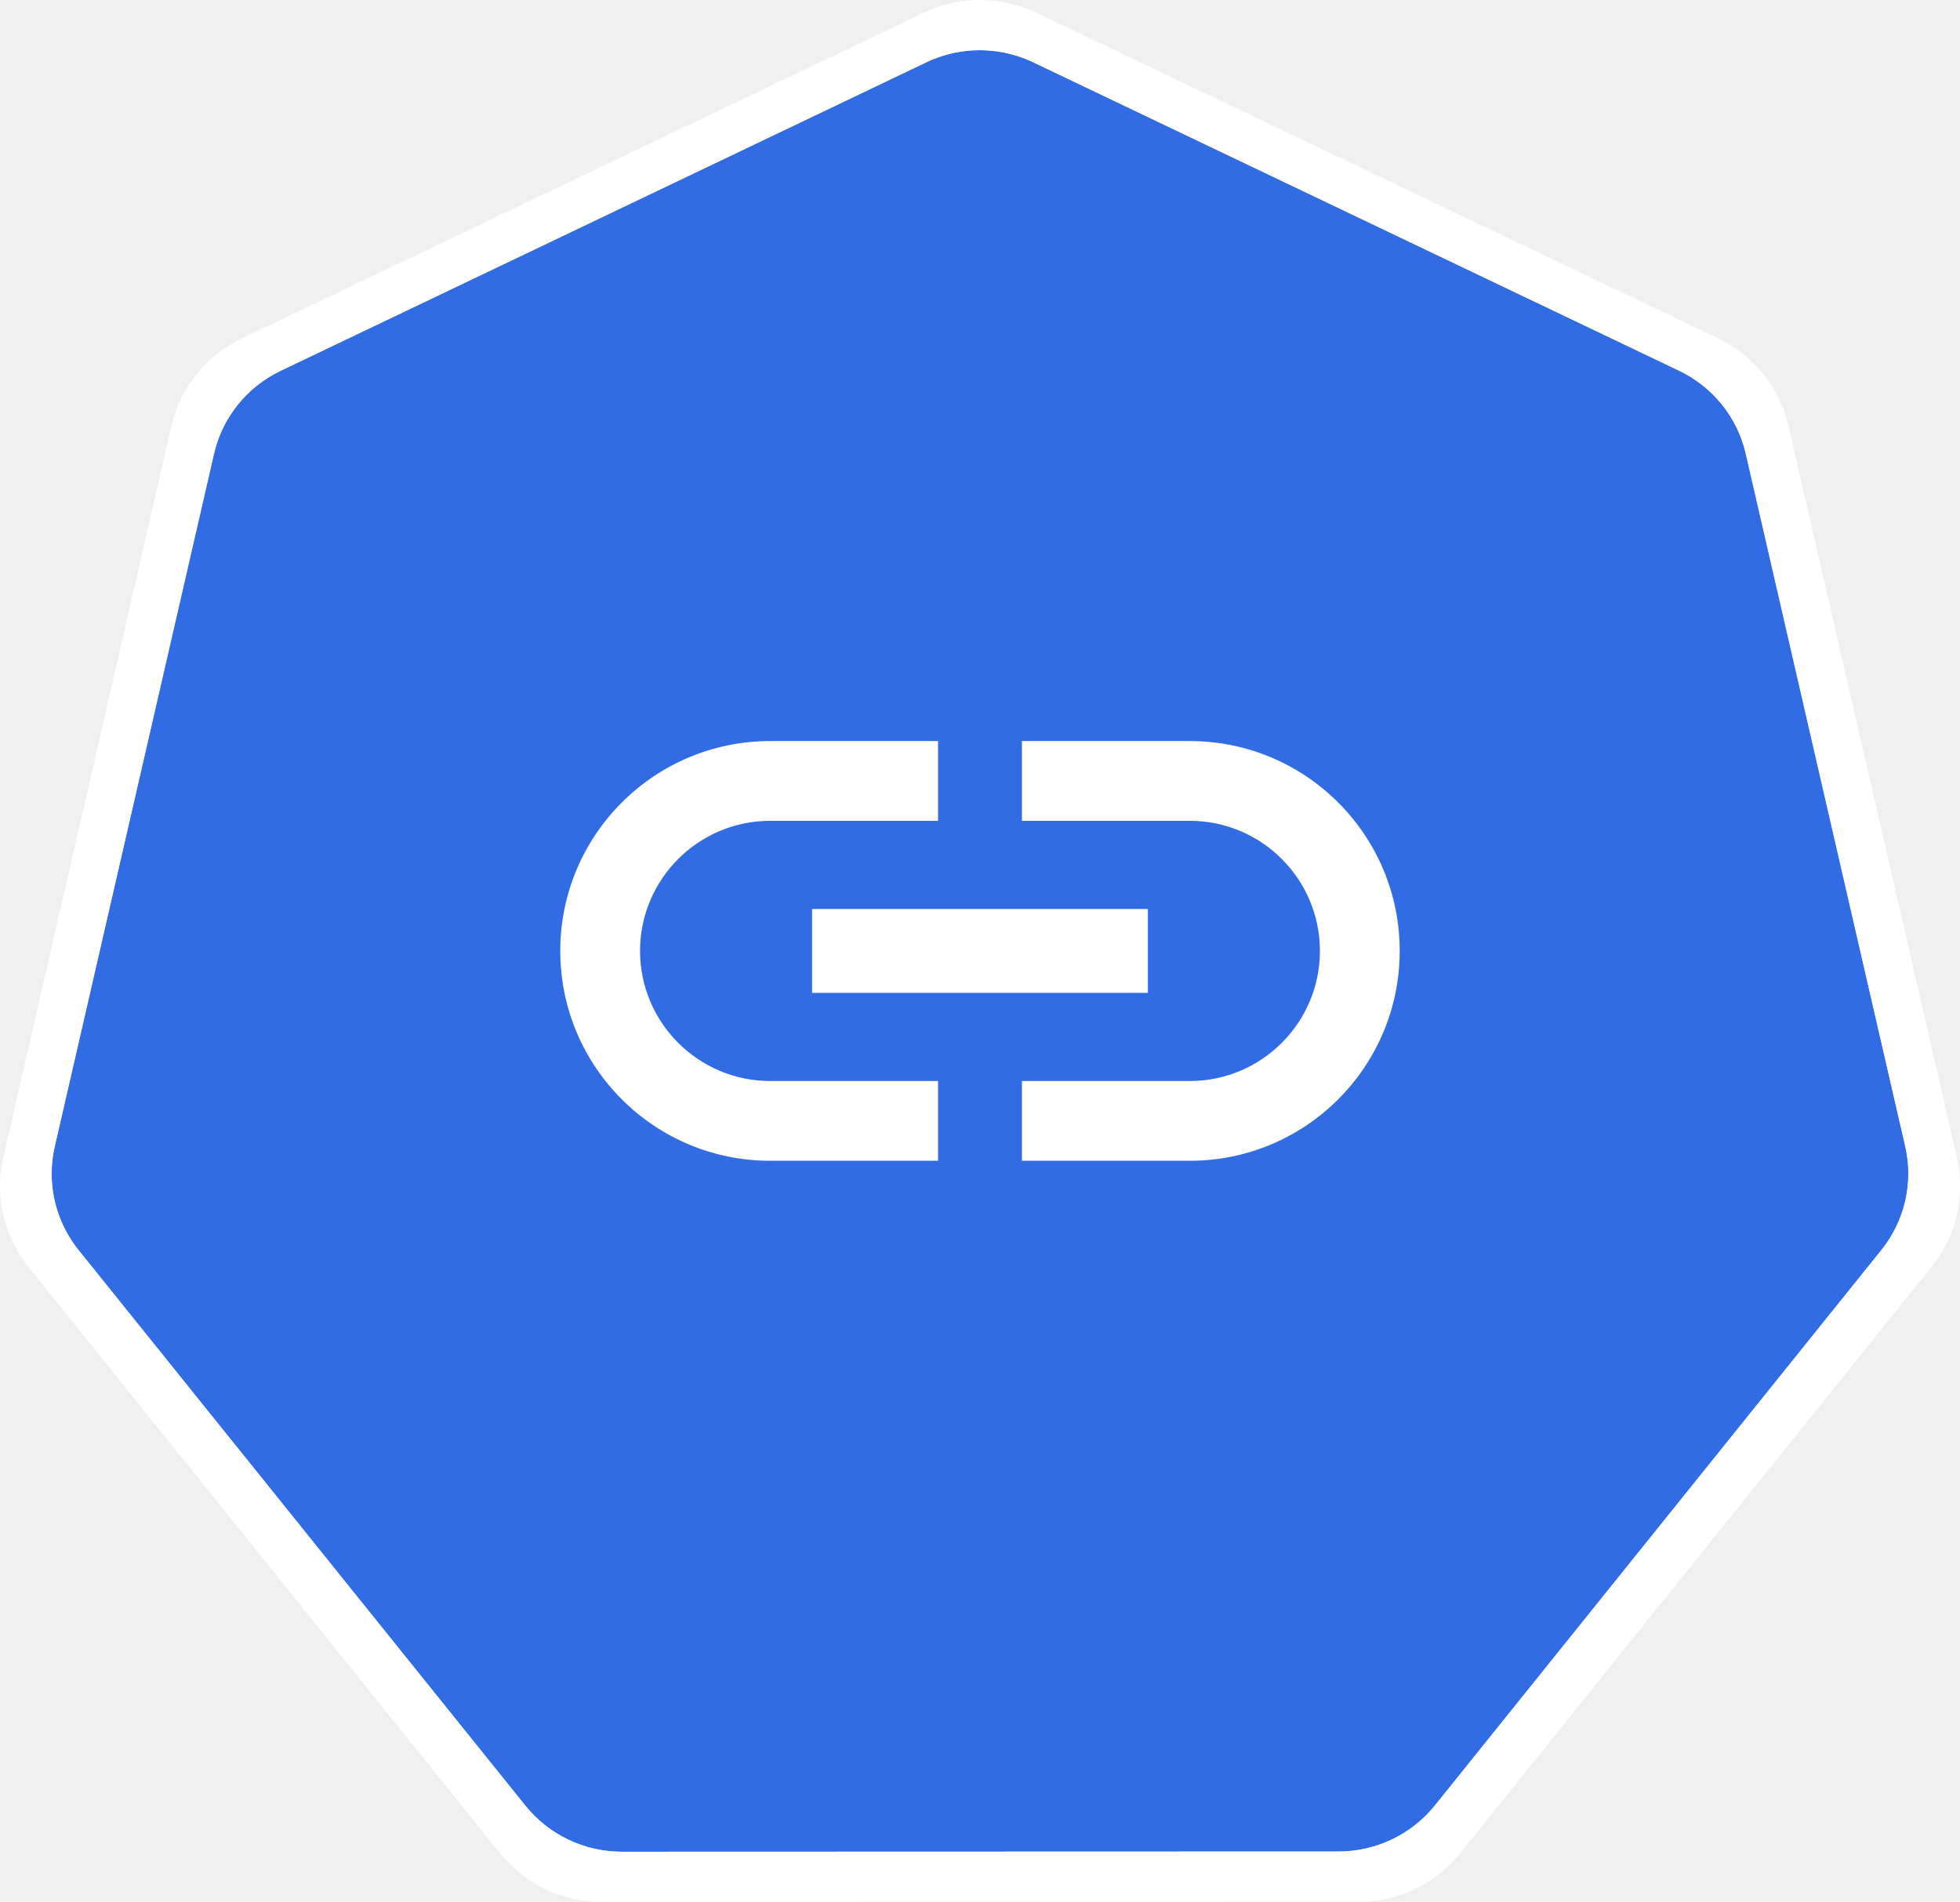
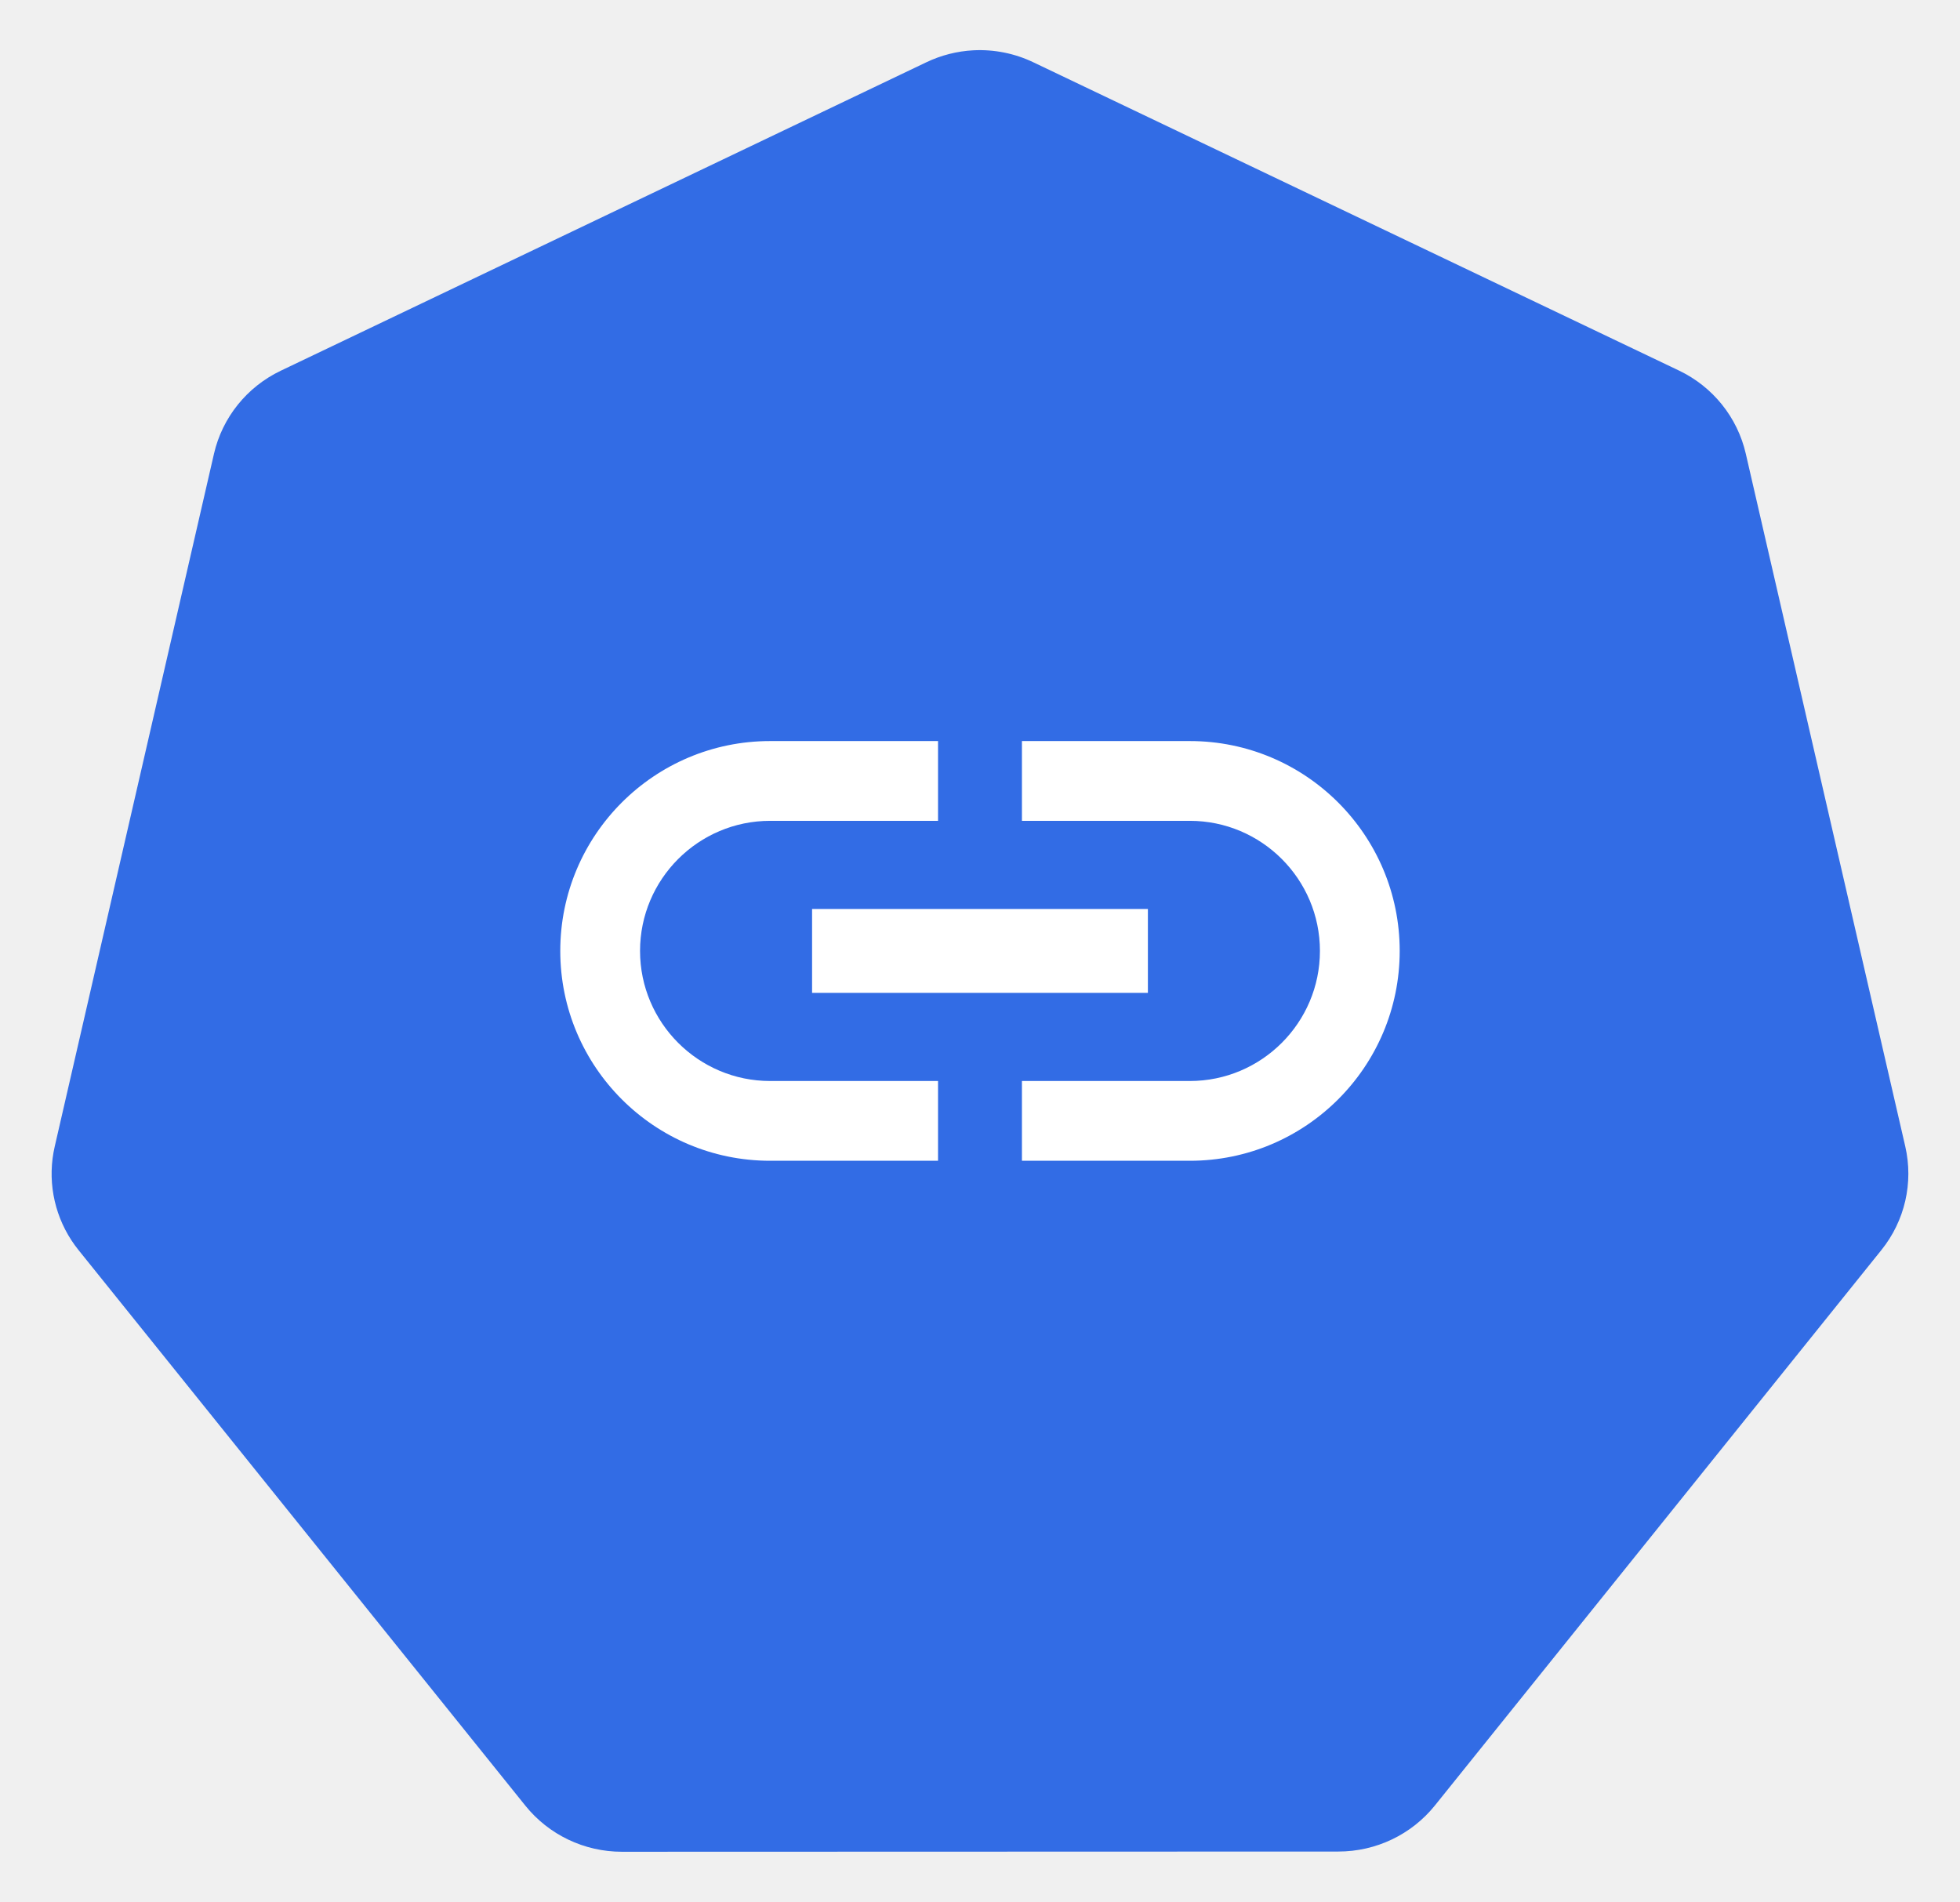
<svg xmlns="http://www.w3.org/2000/svg" width="18.035mm" height="17.5mm" viewBox="0 0 18.035 17.5" version="1.1" id="svg13826">
  <defs id="defs13820" />
  <g id="layer1" transform="translate(-0.9926264,-1.174181)">
    <g id="g70" transform="matrix(1.014889,0,0,1.014889,16.90215,-2.698726)">
      <path id="path3055" d="m -6.849,4.272 a 1.119,1.11 0 0 0 -0.429,0.109 l -5.852,2.796 a 1.119,1.11 0 0 0 -0.606,0.753 l -1.444,6.281 a 1.119,1.11 0 0 0 0.152,0.851 1.119,1.11 0 0 0 0.064,0.088 l 4.051,5.037 a 1.119,1.11 0 0 0 0.875,0.418 l 6.496,-0.002 a 1.119,1.11 0 0 0 0.875,-0.417 L 1.382,15.149 A 1.119,1.11 0 0 0 1.598,14.21 L 0.152,7.929 A 1.119,1.11 0 0 0 -0.453,7.176 L -6.307,4.381 A 1.119,1.11 0 0 0 -6.849,4.272 Z" style="fill:#326ce5;fill-opacity:1;stroke:none;stroke-width:0;stroke-miterlimit:4;stroke-dasharray:none;stroke-opacity:1" />
-       <path id="path3054-2-9" d="M -6.852,3.818 A 1.181,1.172 0 0 0 -7.304,3.933 l -6.179,2.951 a 1.181,1.172 0 0 0 -0.639,0.795 l -1.524,6.631 a 1.181,1.172 0 0 0 0.16,0.899 1.181,1.172 0 0 0 0.067,0.093 l 4.276,5.317 a 1.181,1.172 0 0 0 0.924,0.441 l 6.858,-0.002 a 1.181,1.172 0 0 0 0.924,-0.44 l 4.275,-5.318 a 1.181,1.172 0 0 0 0.228,-0.991 L 0.539,7.678 A 1.181,1.172 0 0 0 -0.1,6.883 L -6.279,3.932 A 1.181,1.172 0 0 0 -6.852,3.818 Z m 0.003,0.455 a 1.119,1.11 0 0 1 0.543,0.109 l 5.853,2.795 A 1.119,1.11 0 0 1 0.152,7.929 L 1.598,14.21 a 1.119,1.11 0 0 1 -0.216,0.939 l -4.049,5.037 a 1.119,1.11 0 0 1 -0.875,0.417 l -6.496,0.002 a 1.119,1.11 0 0 1 -0.875,-0.418 l -4.051,-5.037 a 1.119,1.11 0 0 1 -0.064,-0.088 1.119,1.11 0 0 1 -0.152,-0.851 l 1.444,-6.281 a 1.119,1.11 0 0 1 0.606,-0.753 l 5.852,-2.796 a 1.119,1.11 0 0 1 0.429,-0.109 z" style="color:#000000;font-style:normal;font-variant:normal;font-weight:normal;font-stretch:normal;font-size:medium;line-height:normal;font-family:Sans;-inkscape-font-specification:Sans;text-indent:0;text-align:start;text-decoration:none;text-decoration-line:none;letter-spacing:normal;word-spacing:normal;text-transform:none;writing-mode:lr-tb;direction:ltr;baseline-shift:baseline;text-anchor:start;display:inline;overflow:visible;visibility:visible;fill:#ffffff;fill-opacity:1;fill-rule:nonzero;stroke:none;stroke-width:0;stroke-miterlimit:4;stroke-dasharray:none;marker:none;enable-background:accumulate" />
    </g>
    <path id="path8732" d="m 6.882,9.924 c 0,-0.66 0.537,-1.197 1.197,-1.197 l 1.545,0 0,-0.734 -1.545,0 c -1.066,0 -1.931,0.865 -1.931,1.931 0,1.066 0.865,1.931 1.931,1.931 l 1.545,0 0,-0.734 -1.545,0 c -0.66,0 -1.197,-0.537 -1.197,-1.197 z m 1.583,0.386 3.09,0 0,-0.772 -3.09,0 z m 3.476,-2.317 -1.545,0 0,0.734 1.545,0 c 0.66,0 1.197,0.537 1.197,1.197 0,0.66 -0.537,1.197 -1.197,1.197 l -1.545,0 0,0.734 1.545,0 c 1.066,0 1.931,-0.865 1.931,-1.931 0,-1.066 -0.865,-1.931 -1.931,-1.931 z" style="fill:#ffffff;fill-opacity:1;stroke-width:0.386" />
  </g>
</svg>
